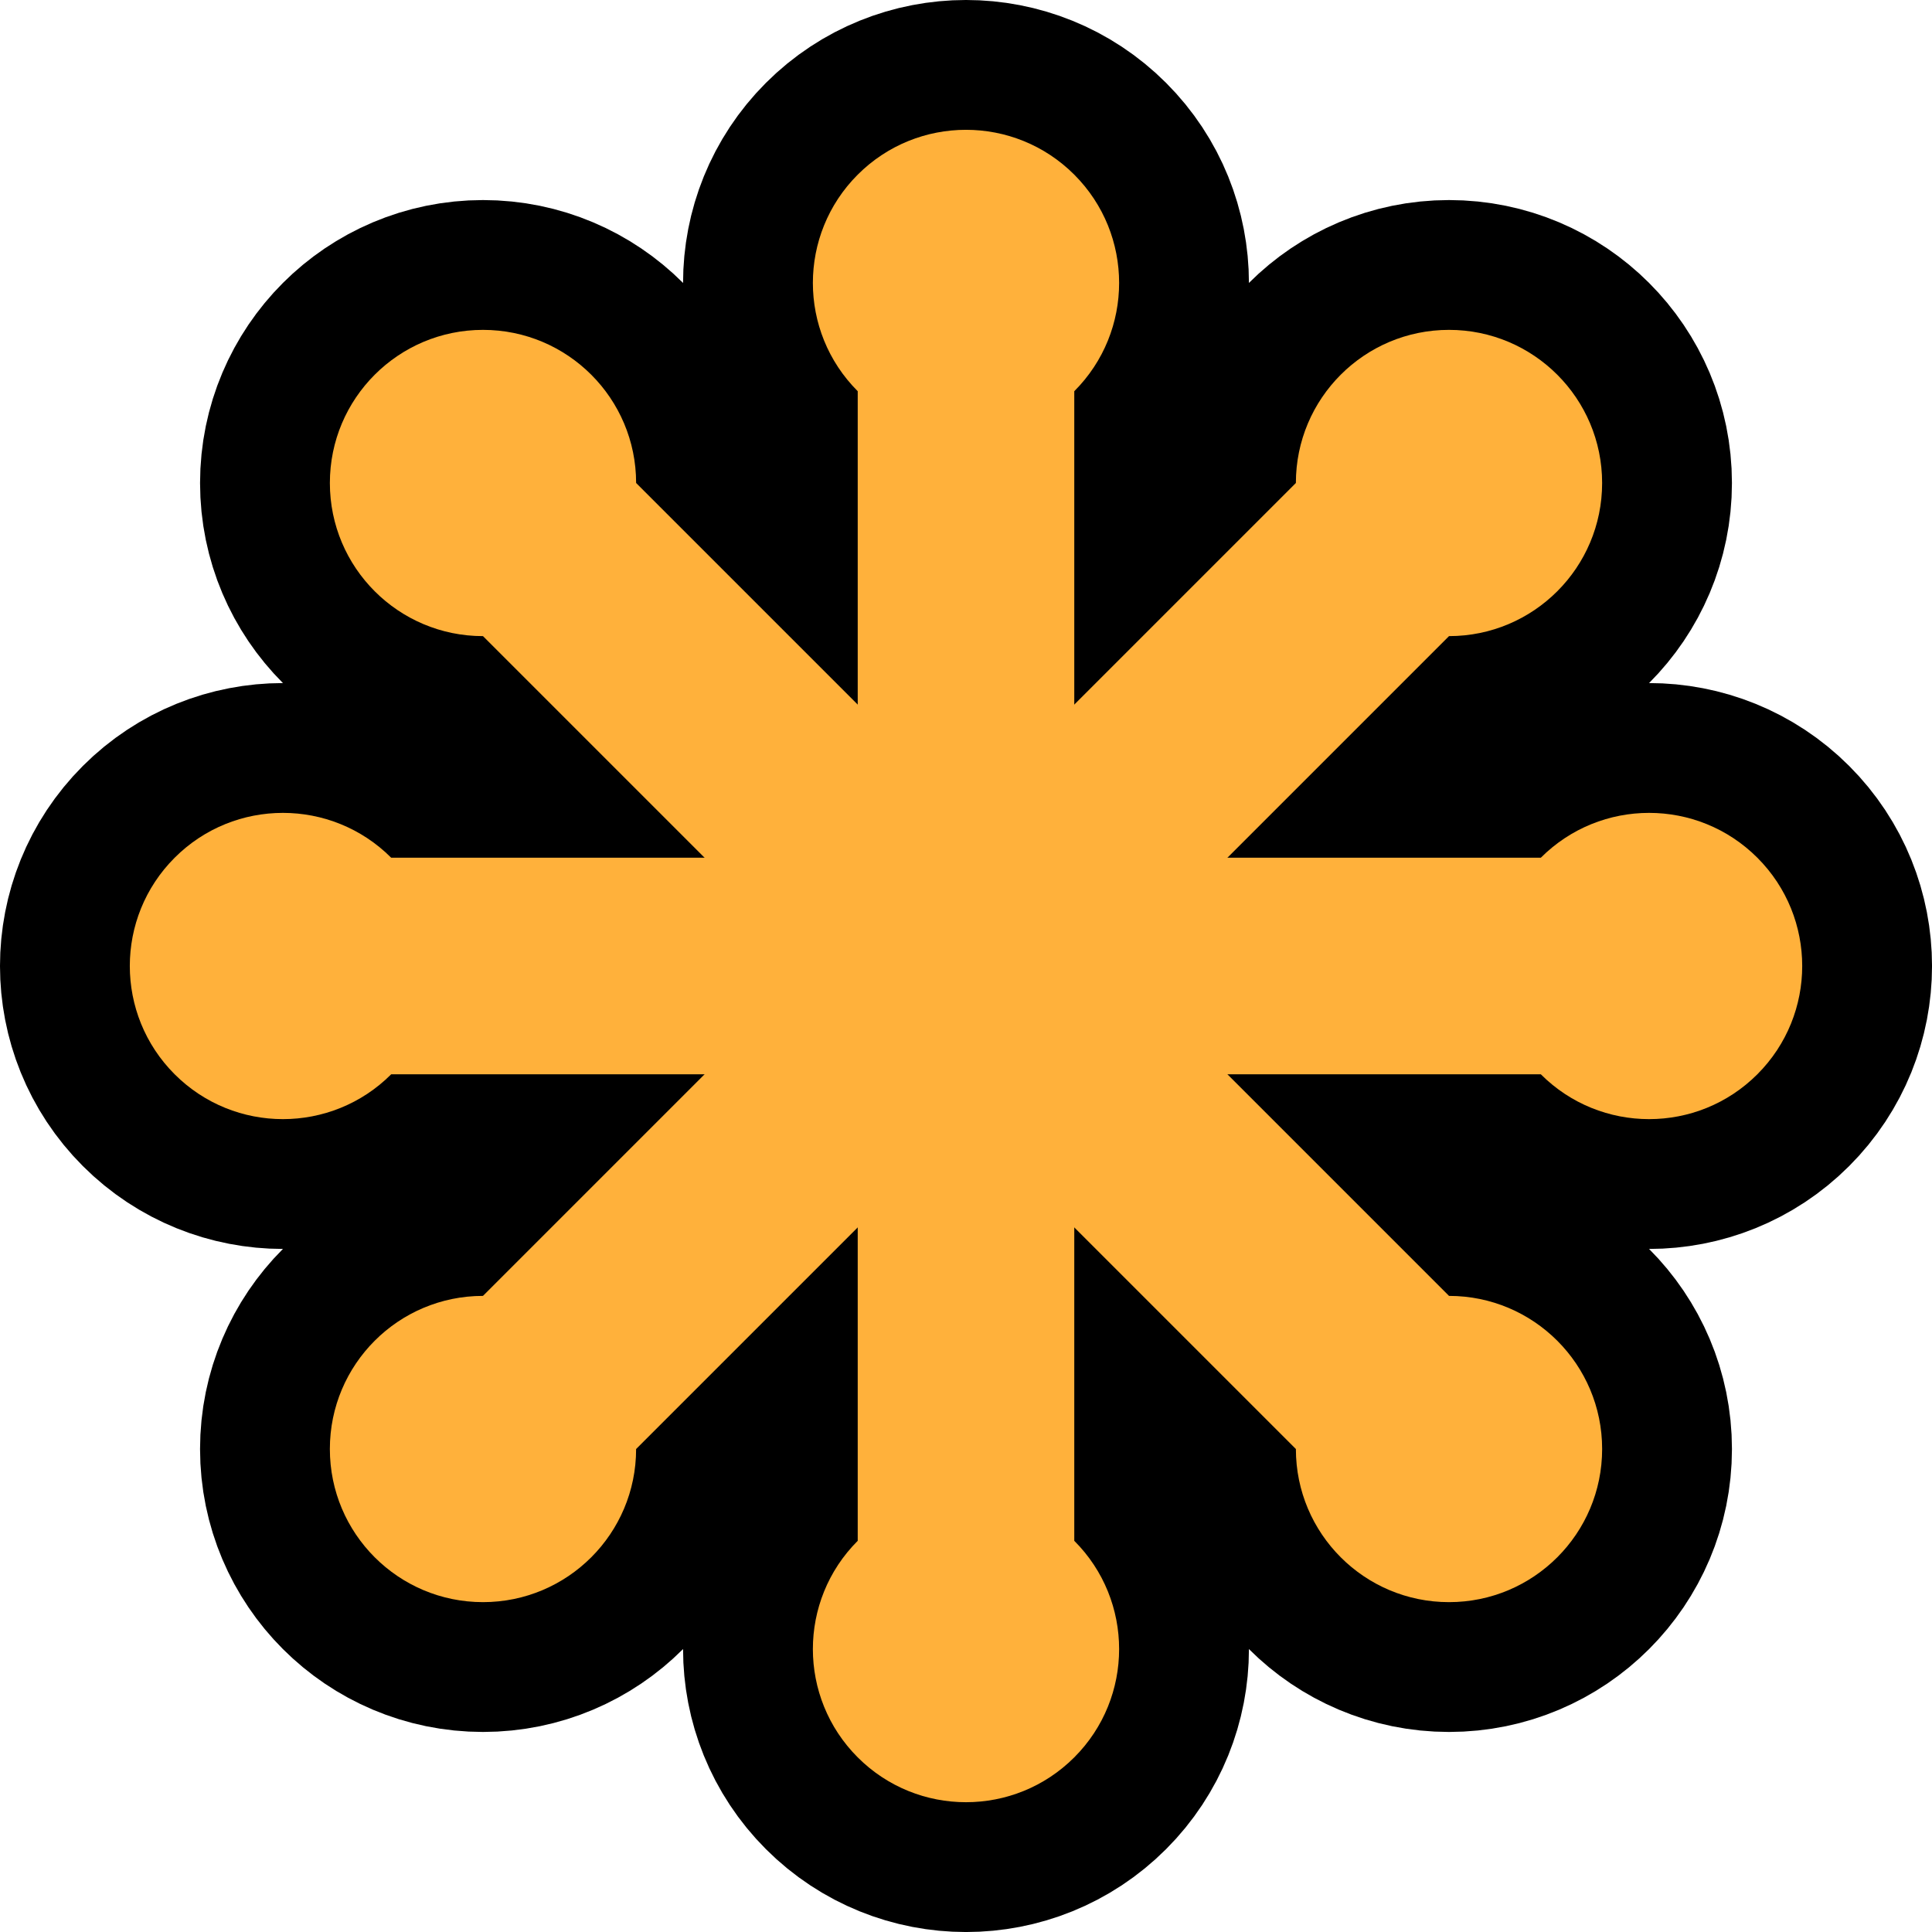
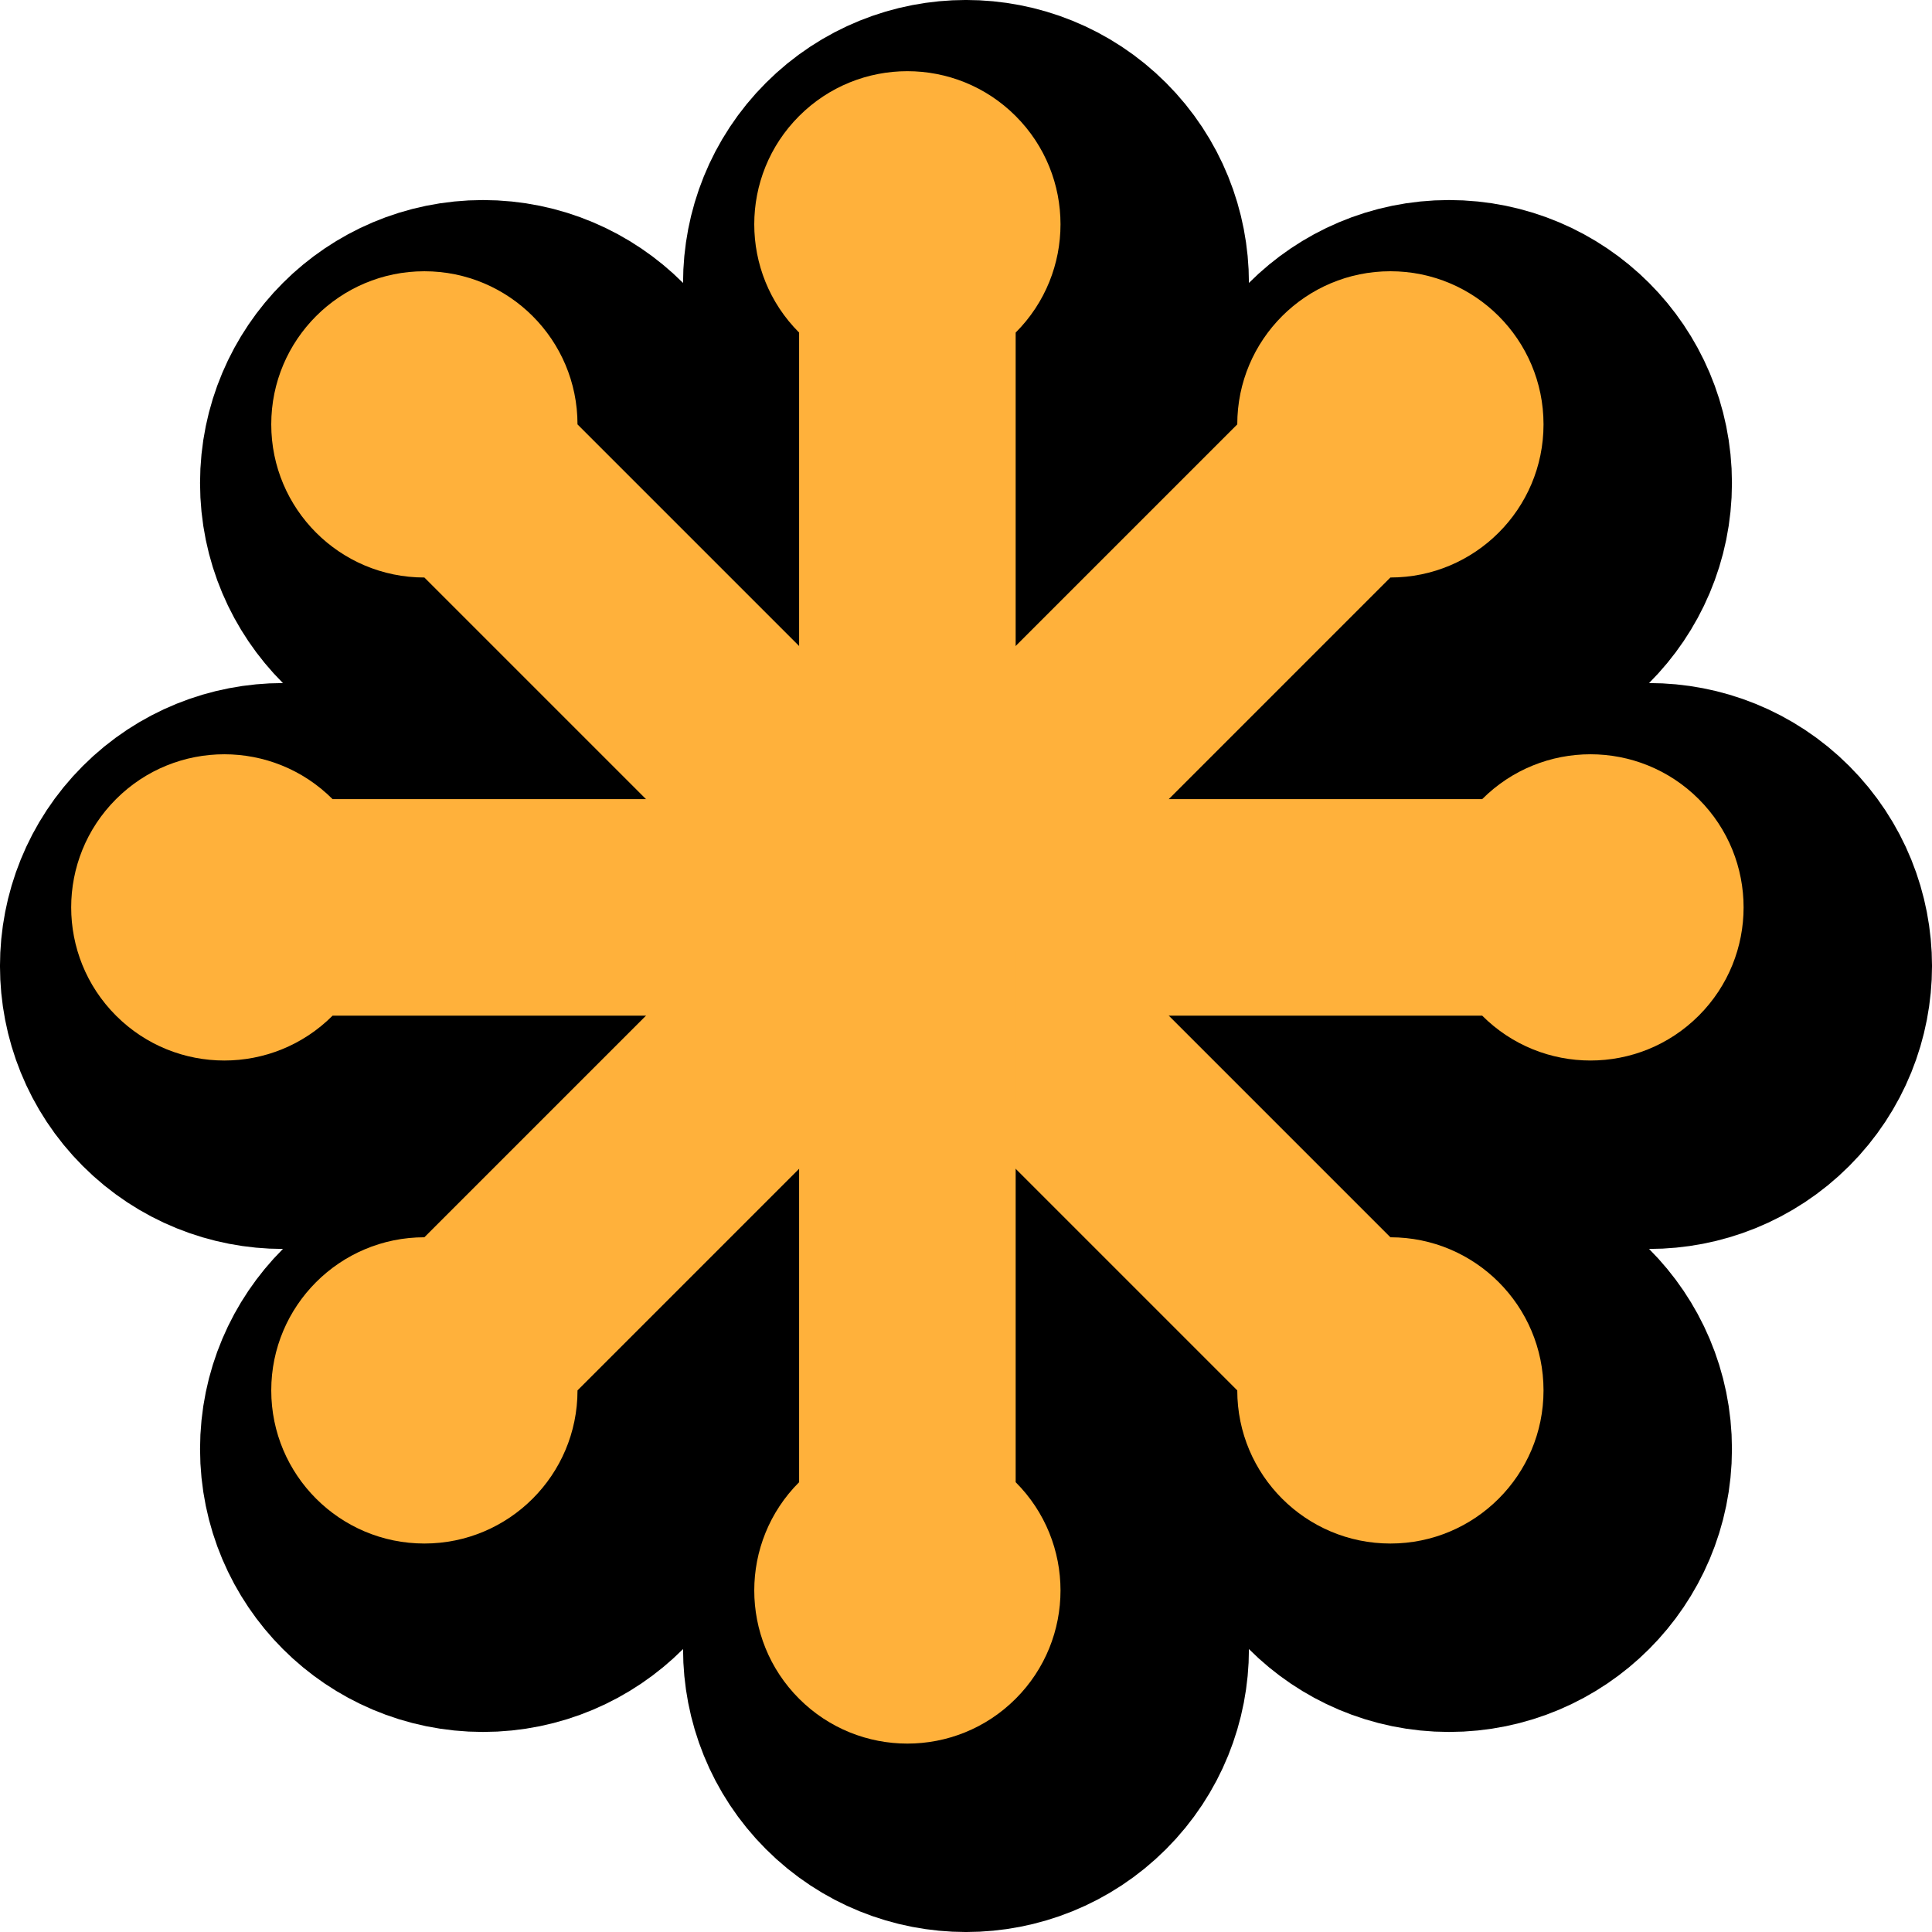
- <svg xmlns="http://www.w3.org/2000/svg" xmlns:xlink="http://www.w3.org/1999/xlink" viewBox="0 0 282.84 282.84" height="282.84" width="282.84" version="1.1">
-   <g stroke-width="38.009" stroke="#000" transform="translate(-8.5798 -8.5798)">
-     <g id="svgstar" transform="translate(150,150)">
-       <path id="svgbar" fill="#ffb13b" d="m-84.149-15.851a22.417 22.417 0 1 0 0 31.703h168.3a22.417 22.417 0 1 0 0 -31.703z" />
-       <use xlink:href="#svgbar" transform="rotate(45)" height="100%" width="100%" y="0" x="0" />
-       <use xlink:href="#svgbar" transform="rotate(90)" height="100%" width="100%" y="0" x="0" />
-       <use xlink:href="#svgbar" transform="rotate(135)" height="100%" width="100%" y="0" x="0" />
+ <svg xmlns="http://www.w3.org/2000/svg" xmlns:xlink="http://www.w3.org/1999/xlink" viewBox="0 0 282.84 282.84" height="282.84" width="282.84">
+   <g stroke-width="38.009" stroke="#000">
+     <g id="b" transform="translate(141.42 141.42)">
+       <path id="a" fill="#ffb13b" d="M-84.15-15.85a22.417 22.417 0 1 0 0 31.702h168.3a22.417 22.417 0 1 0 0-31.703z" />
+       <use xlink:href="#a" transform="rotate(45)" height="100%" width="100%" />
+       <use xlink:href="#a" transform="rotate(90)" height="100%" width="100%" />
+       <use xlink:href="#a" transform="rotate(135)" height="100%" width="100%" />
    </g>
  </g>
-   <use xlink:href="#svgstar" transform="translate(-8.5798 -8.5798)" height="100%" width="100%" y="0" x="0" />
+   <use xlink:href="#b" transform="translate(-8.58 -8.58)" height="100%" width="100%" />
</svg>
